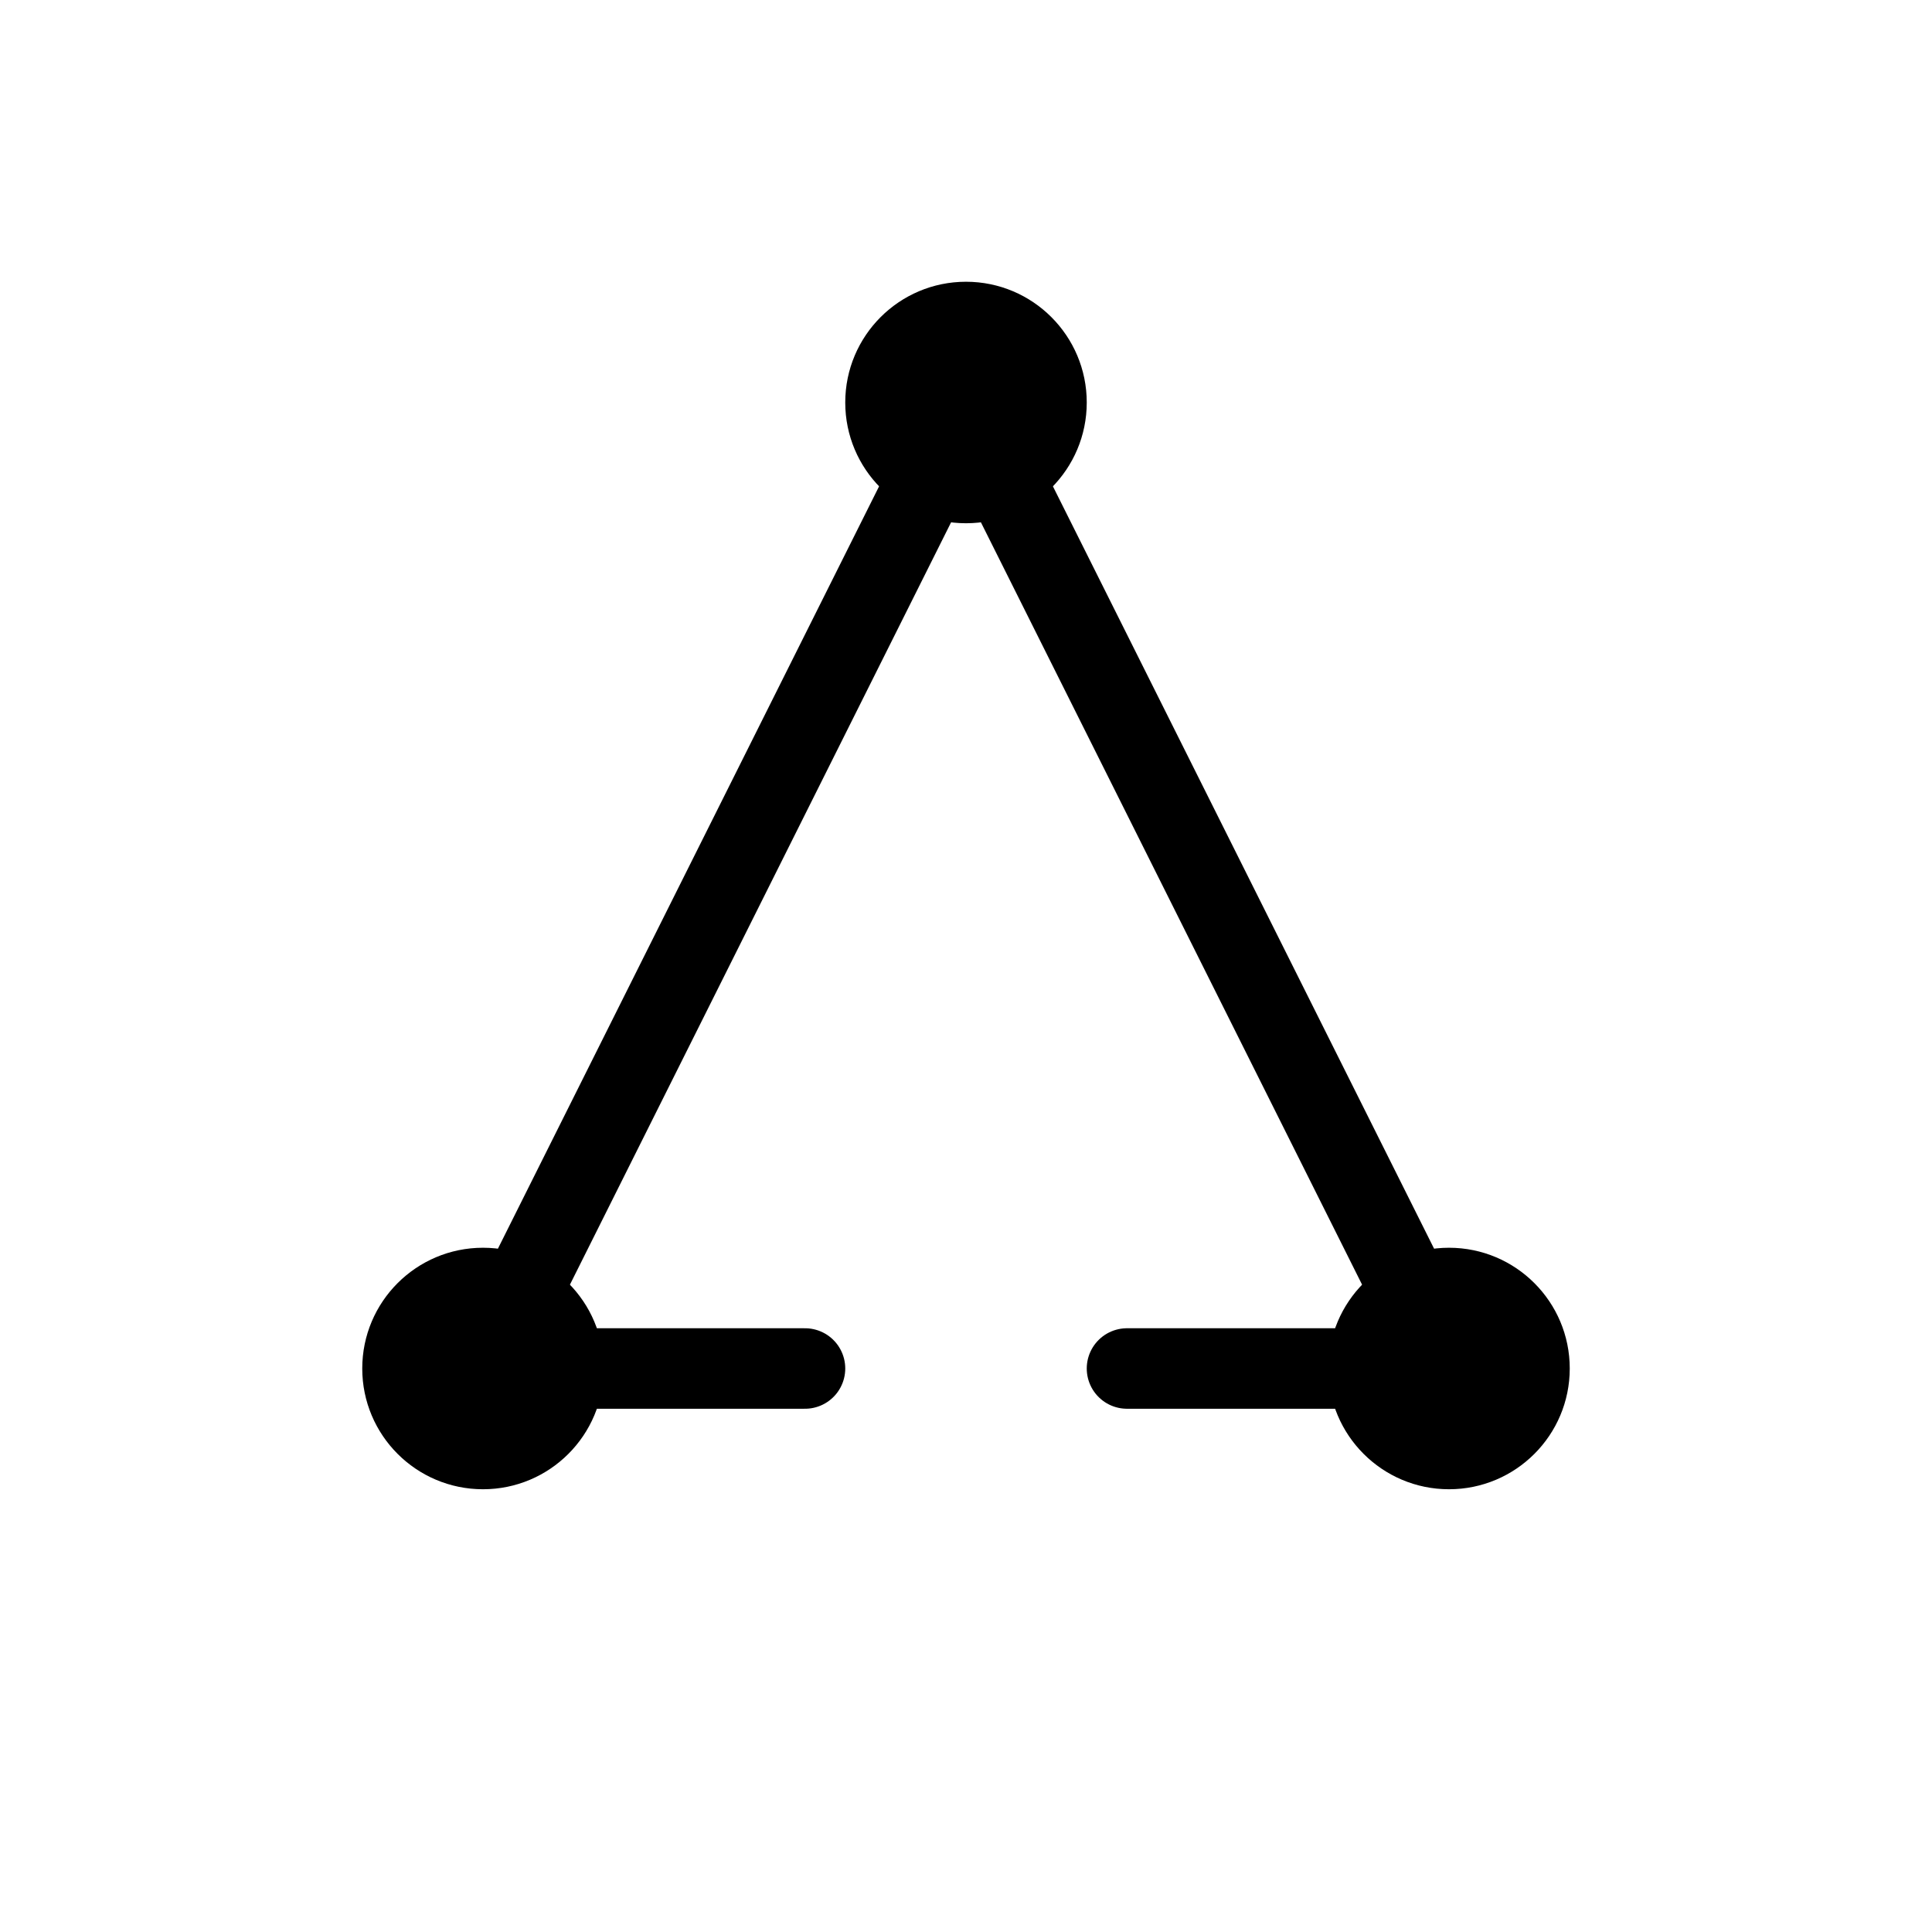
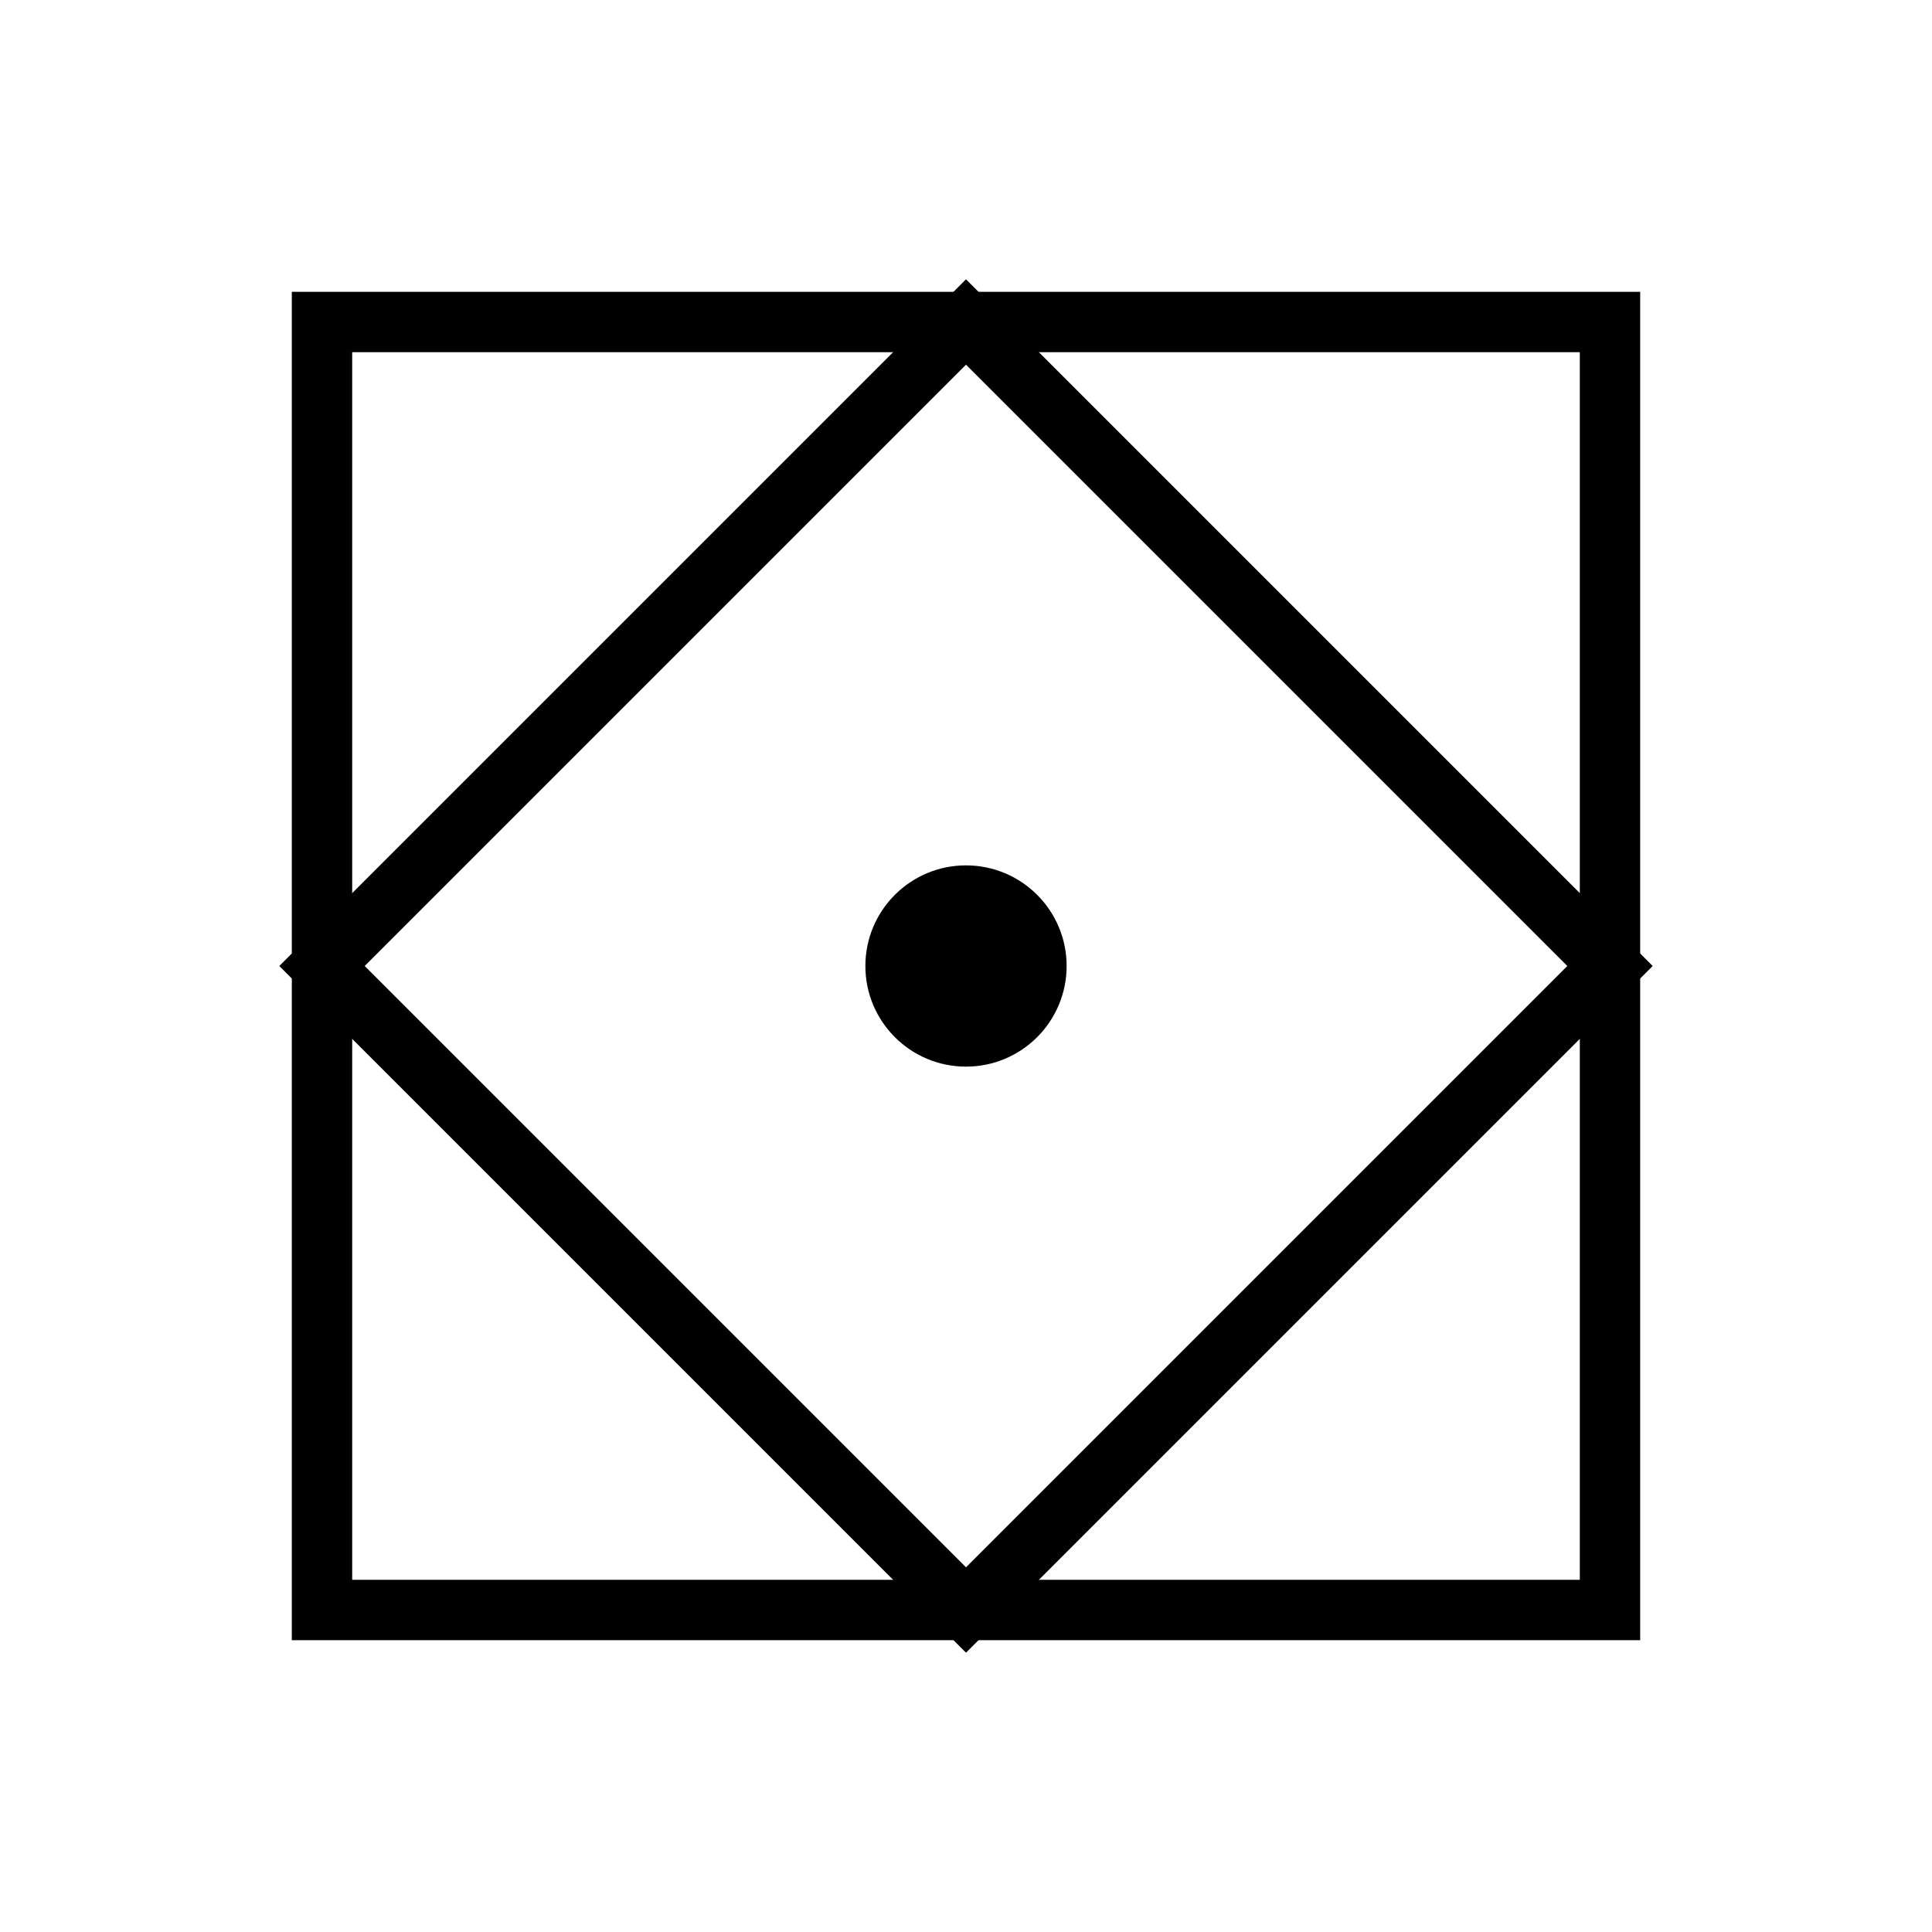
<svg xmlns="http://www.w3.org/2000/svg" viewBox="0 0 48 48" fill="none">
-   <line x1="24" y1="10" x2="12" y2="34" stroke="currentColor" stroke-width="2" stroke-linecap="round" />
-   <line x1="24" y1="10" x2="36" y2="34" stroke="currentColor" stroke-width="2" stroke-linecap="round" />
-   <line x1="12" y1="34" x2="20" y2="34" stroke="currentColor" stroke-width="2" stroke-linecap="round" />
-   <line x1="28" y1="34" x2="36" y2="34" stroke="currentColor" stroke-width="2" stroke-linecap="round" />
-   <circle cx="24" cy="10" r="3" fill="currentColor" />
-   <circle cx="12" cy="34" r="3" fill="currentColor" />
-   <circle cx="36" cy="34" r="3" fill="currentColor" />
+   <rect x="8" y="8" width="32" height="32" stroke="currentColor" stroke-width="1.5" fill="none" />
+   <polygon points="24,8 40,24 24,40 8,24" stroke="currentColor" stroke-width="1.5" fill="none" />
+   <line x1="8" y1="8" x2="8" y2="24" stroke="currentColor" stroke-width="0.75" opacity="0.5" />
+   <line x1="40" y1="8" x2="40" y2="24" stroke="currentColor" stroke-width="0.75" opacity="0.5" />
+   <line x1="8" y1="40" x2="8" y2="24" stroke="currentColor" stroke-width="0.75" opacity="0.5" />
+   <line x1="40" y1="40" x2="40" y2="24" stroke="currentColor" stroke-width="0.75" opacity="0.5" />
+   <circle cx="24" cy="24" r="2.5" fill="currentColor" />
</svg>
